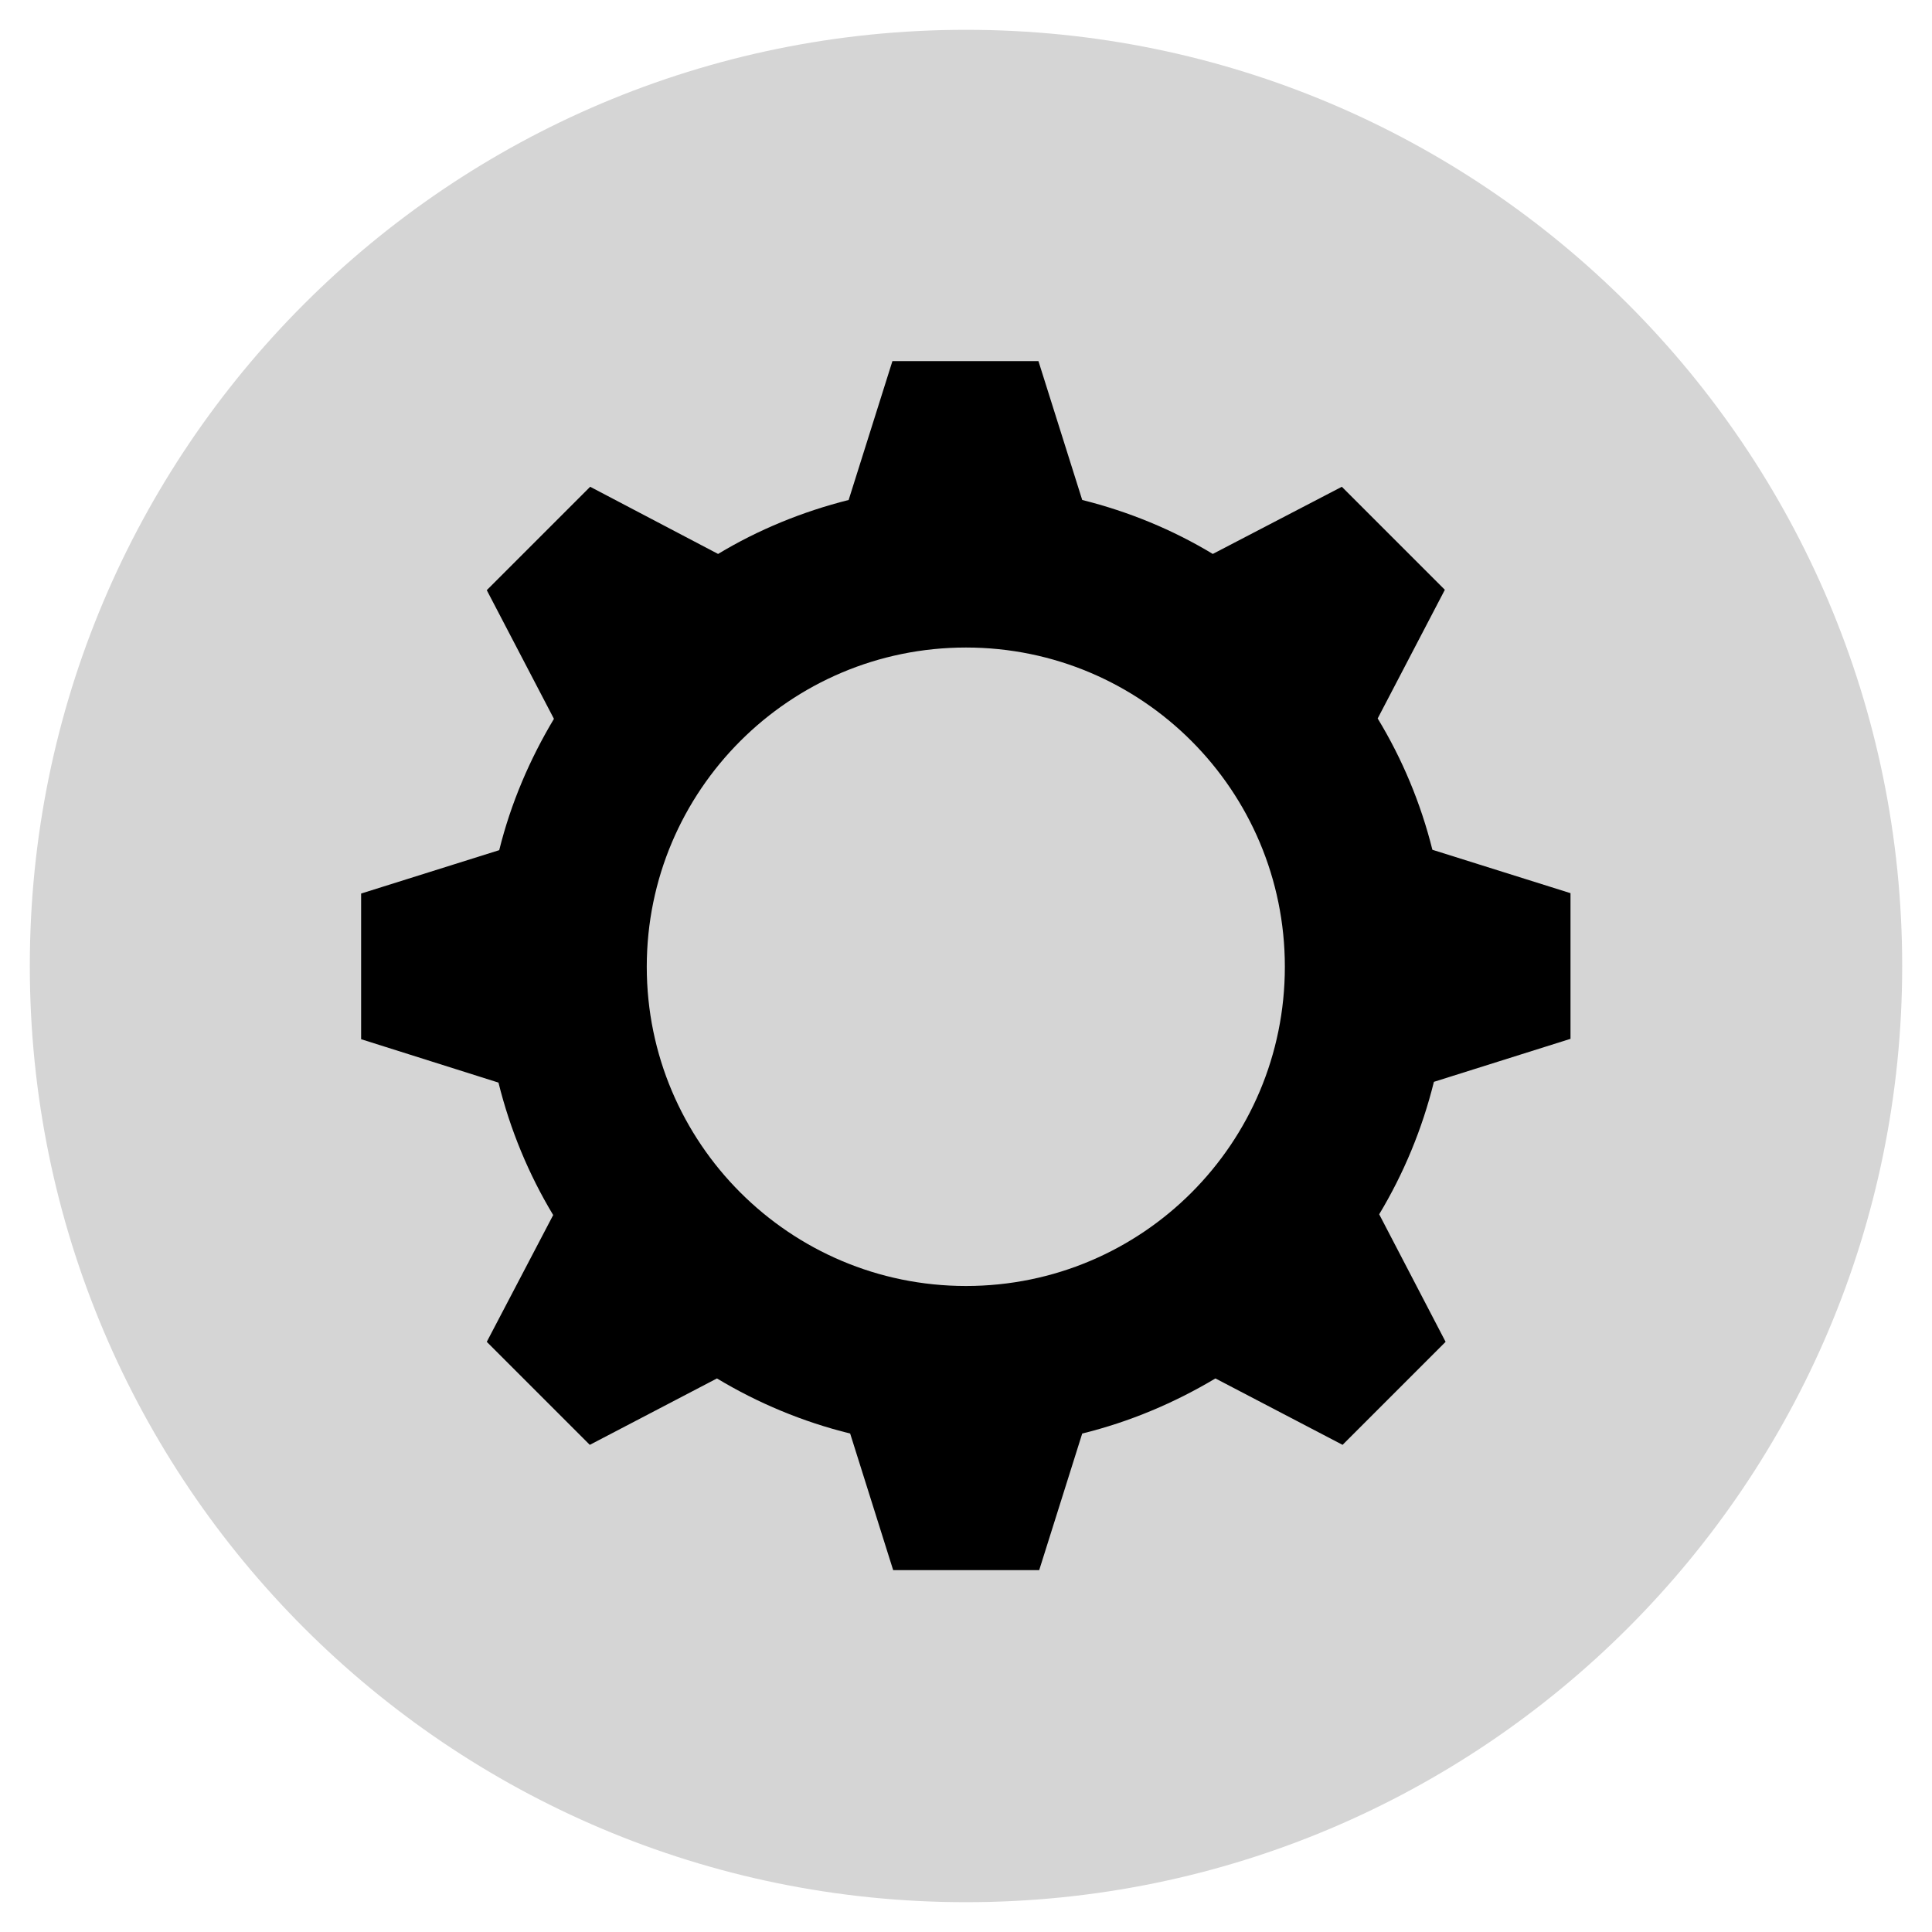
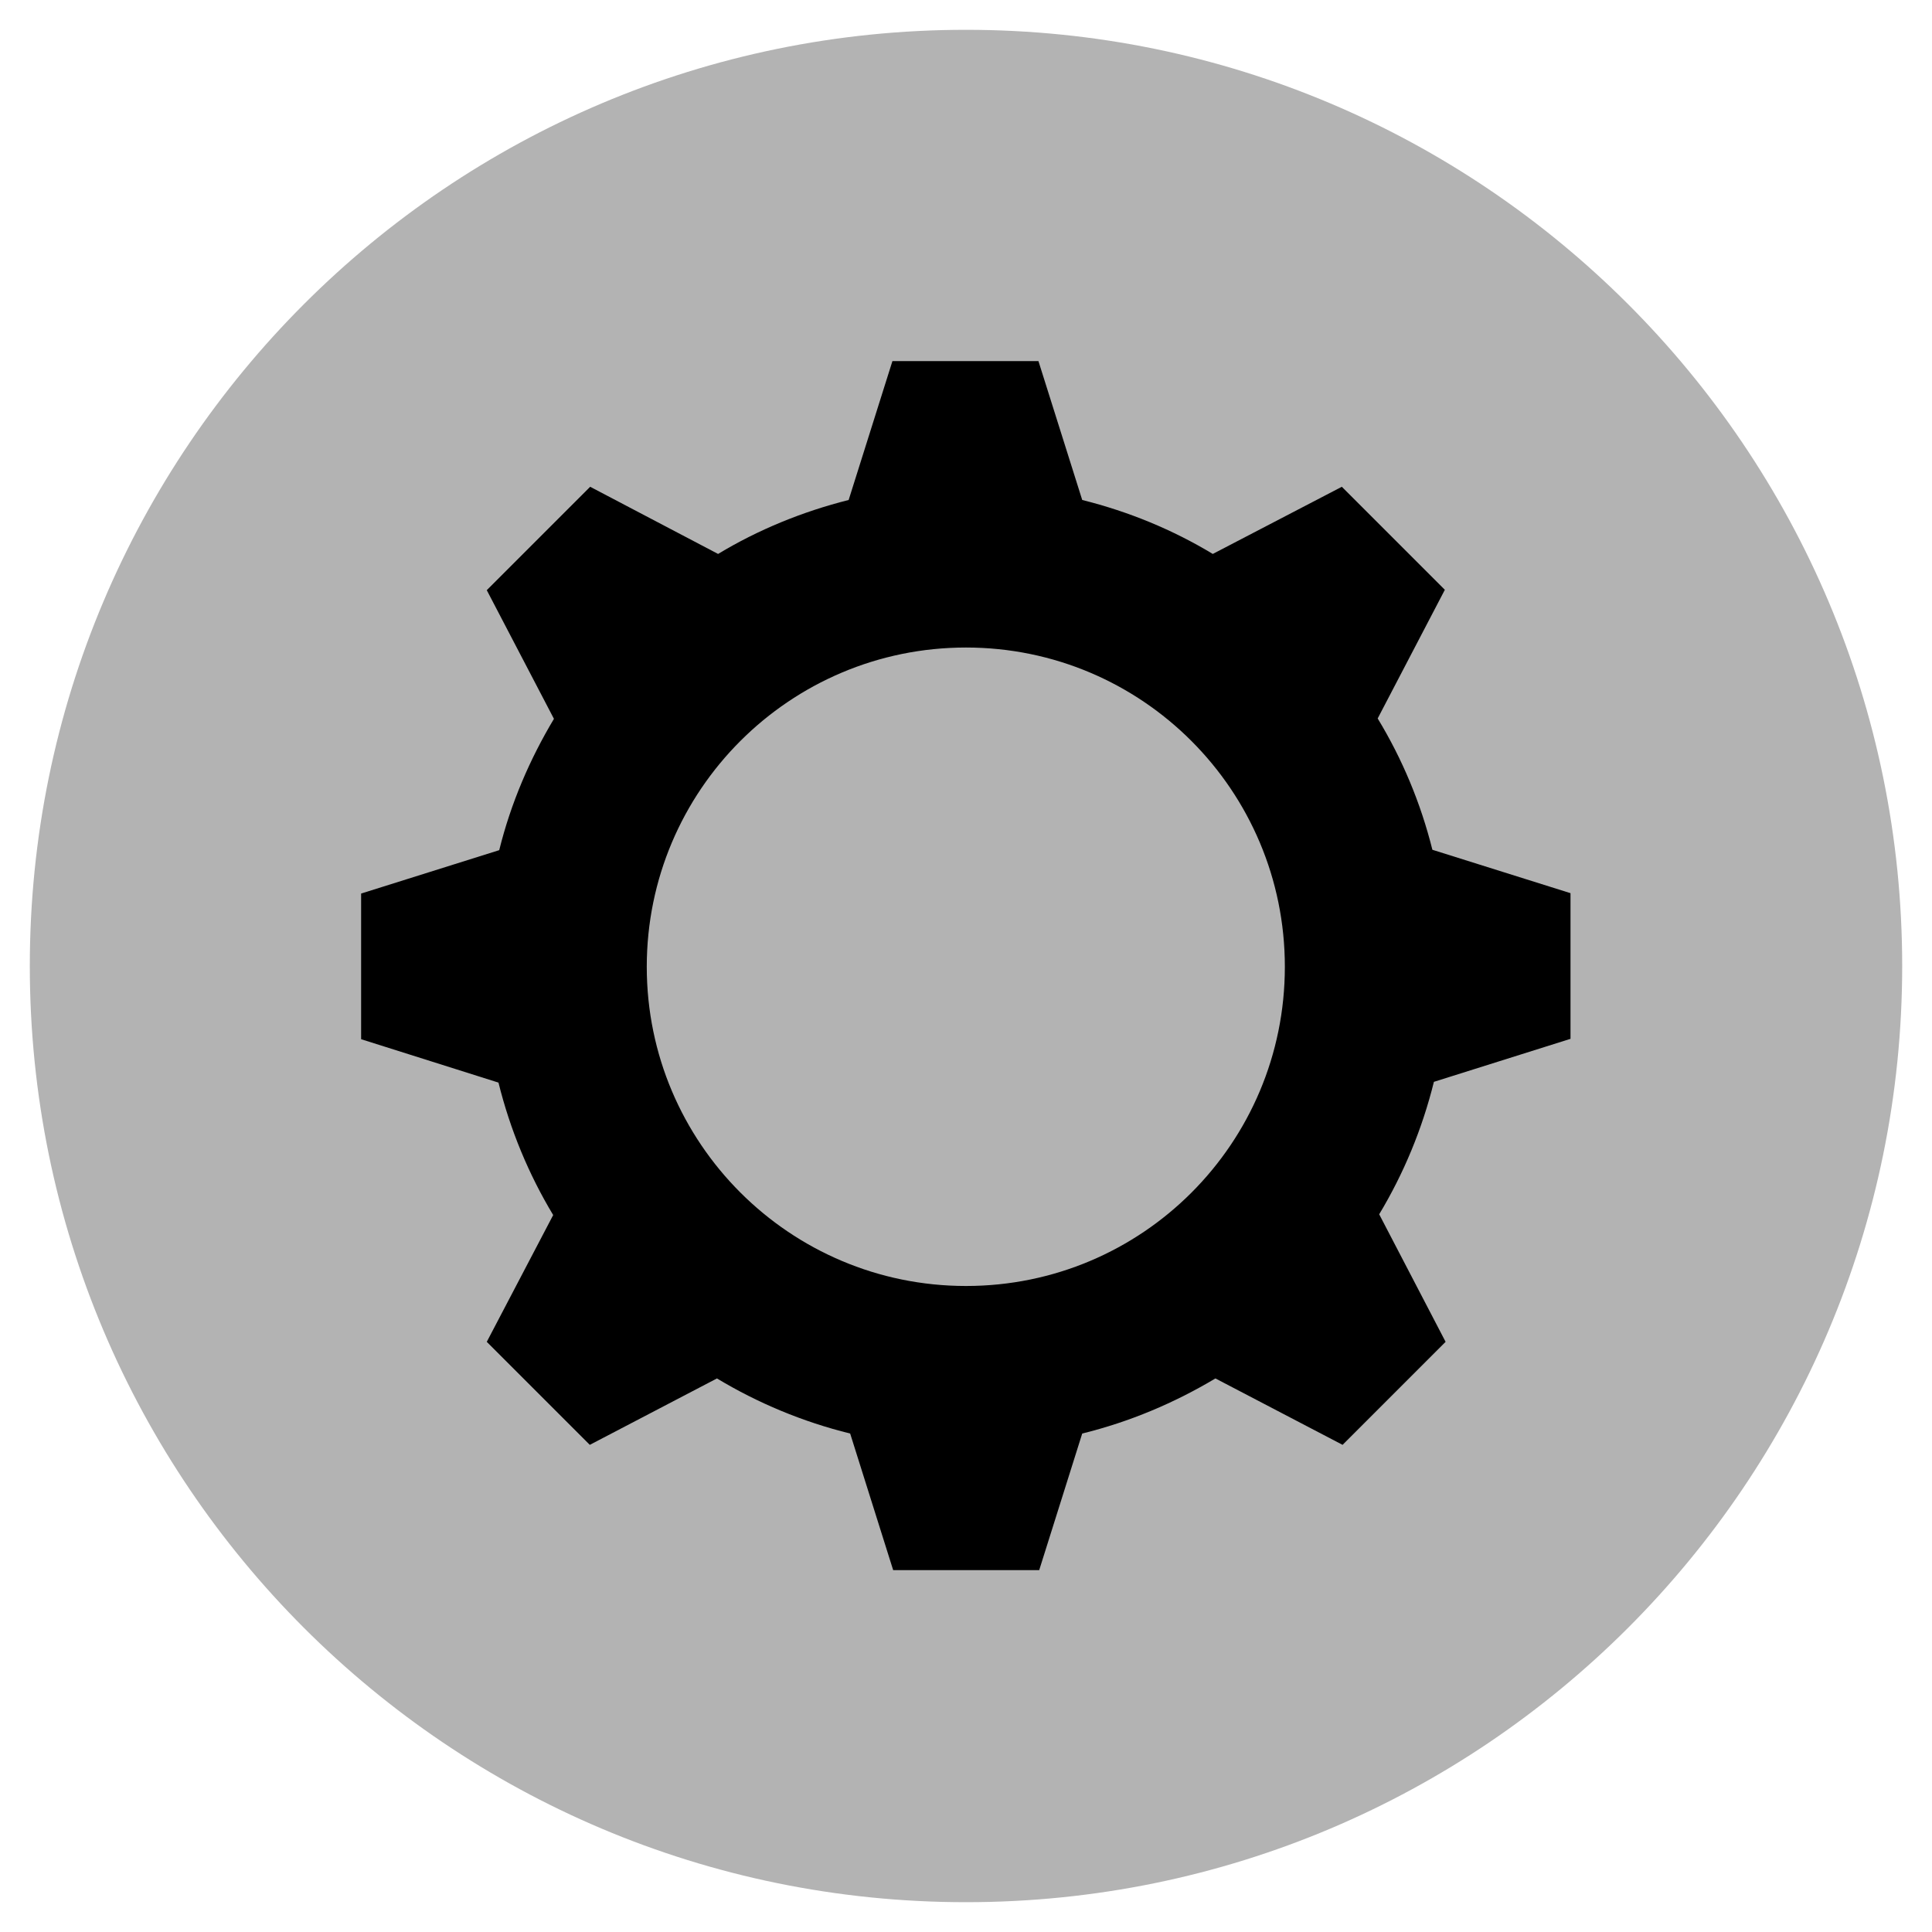
<svg xmlns="http://www.w3.org/2000/svg" viewBox="0 0 512 512" width="256px" height="256px">
-   <path fill="#d5d5d5" d="M504.1,256C504.1,119,393,7.9,256,7.9C119,7.9,7.9,119,7.9,256C7.9,393,119,504.1,256,504.1C393,504.1,504.1,393,504.1,256z" />
+   <path fill="#b3b3b3" d="M504.1,256C504.1,119,393,7.9,256,7.9C119,7.9,7.9,119,7.9,256C7.9,393,119,504.1,256,504.1C393,504.1,504.1,393,504.1,256z" />
  <path fill="#000000" d="M416.2,275.3v-38.6l-36.6-11.5c-3.1-12.4-8-24.1-14.5-34.8l17.8-34.1L355.6,129l-34.2,17.8c-10.6-6.4-22.2-11.2-34.6-14.3l-11.6-36.8h-38.7l-11.6,36.8c-12.3,3.1-24,7.9-34.6,14.3L156.4,129L129,156.4l17.8,34.1c-6.4,10.7-11.4,22.3-14.5,34.8l-36.6,11.5v38.6l36.4,11.5c3.1,12.5,8,24.3,14.5,35.1L129,355.6l27.3,27.3l33.7-17.6c10.8,6.5,22.7,11.5,35.3,14.6l11.4,36.2h38.7l11.4-36.2c12.6-3.1,24.4-8.1,35.3-14.6l33.7,17.6l27.3-27.3l-17.6-33.8c6.5-10.8,11.4-22.6,14.5-35.1L416.2,275.3z M256,340.8c-46.7,0-84.6-37.9-84.6-84.6c0-46.7,37.9-84.6,84.6-84.6c46.7,0,84.5,37.9,84.5,84.6C340.5,303,302.7,340.8,256,340.8z" />
</svg>
